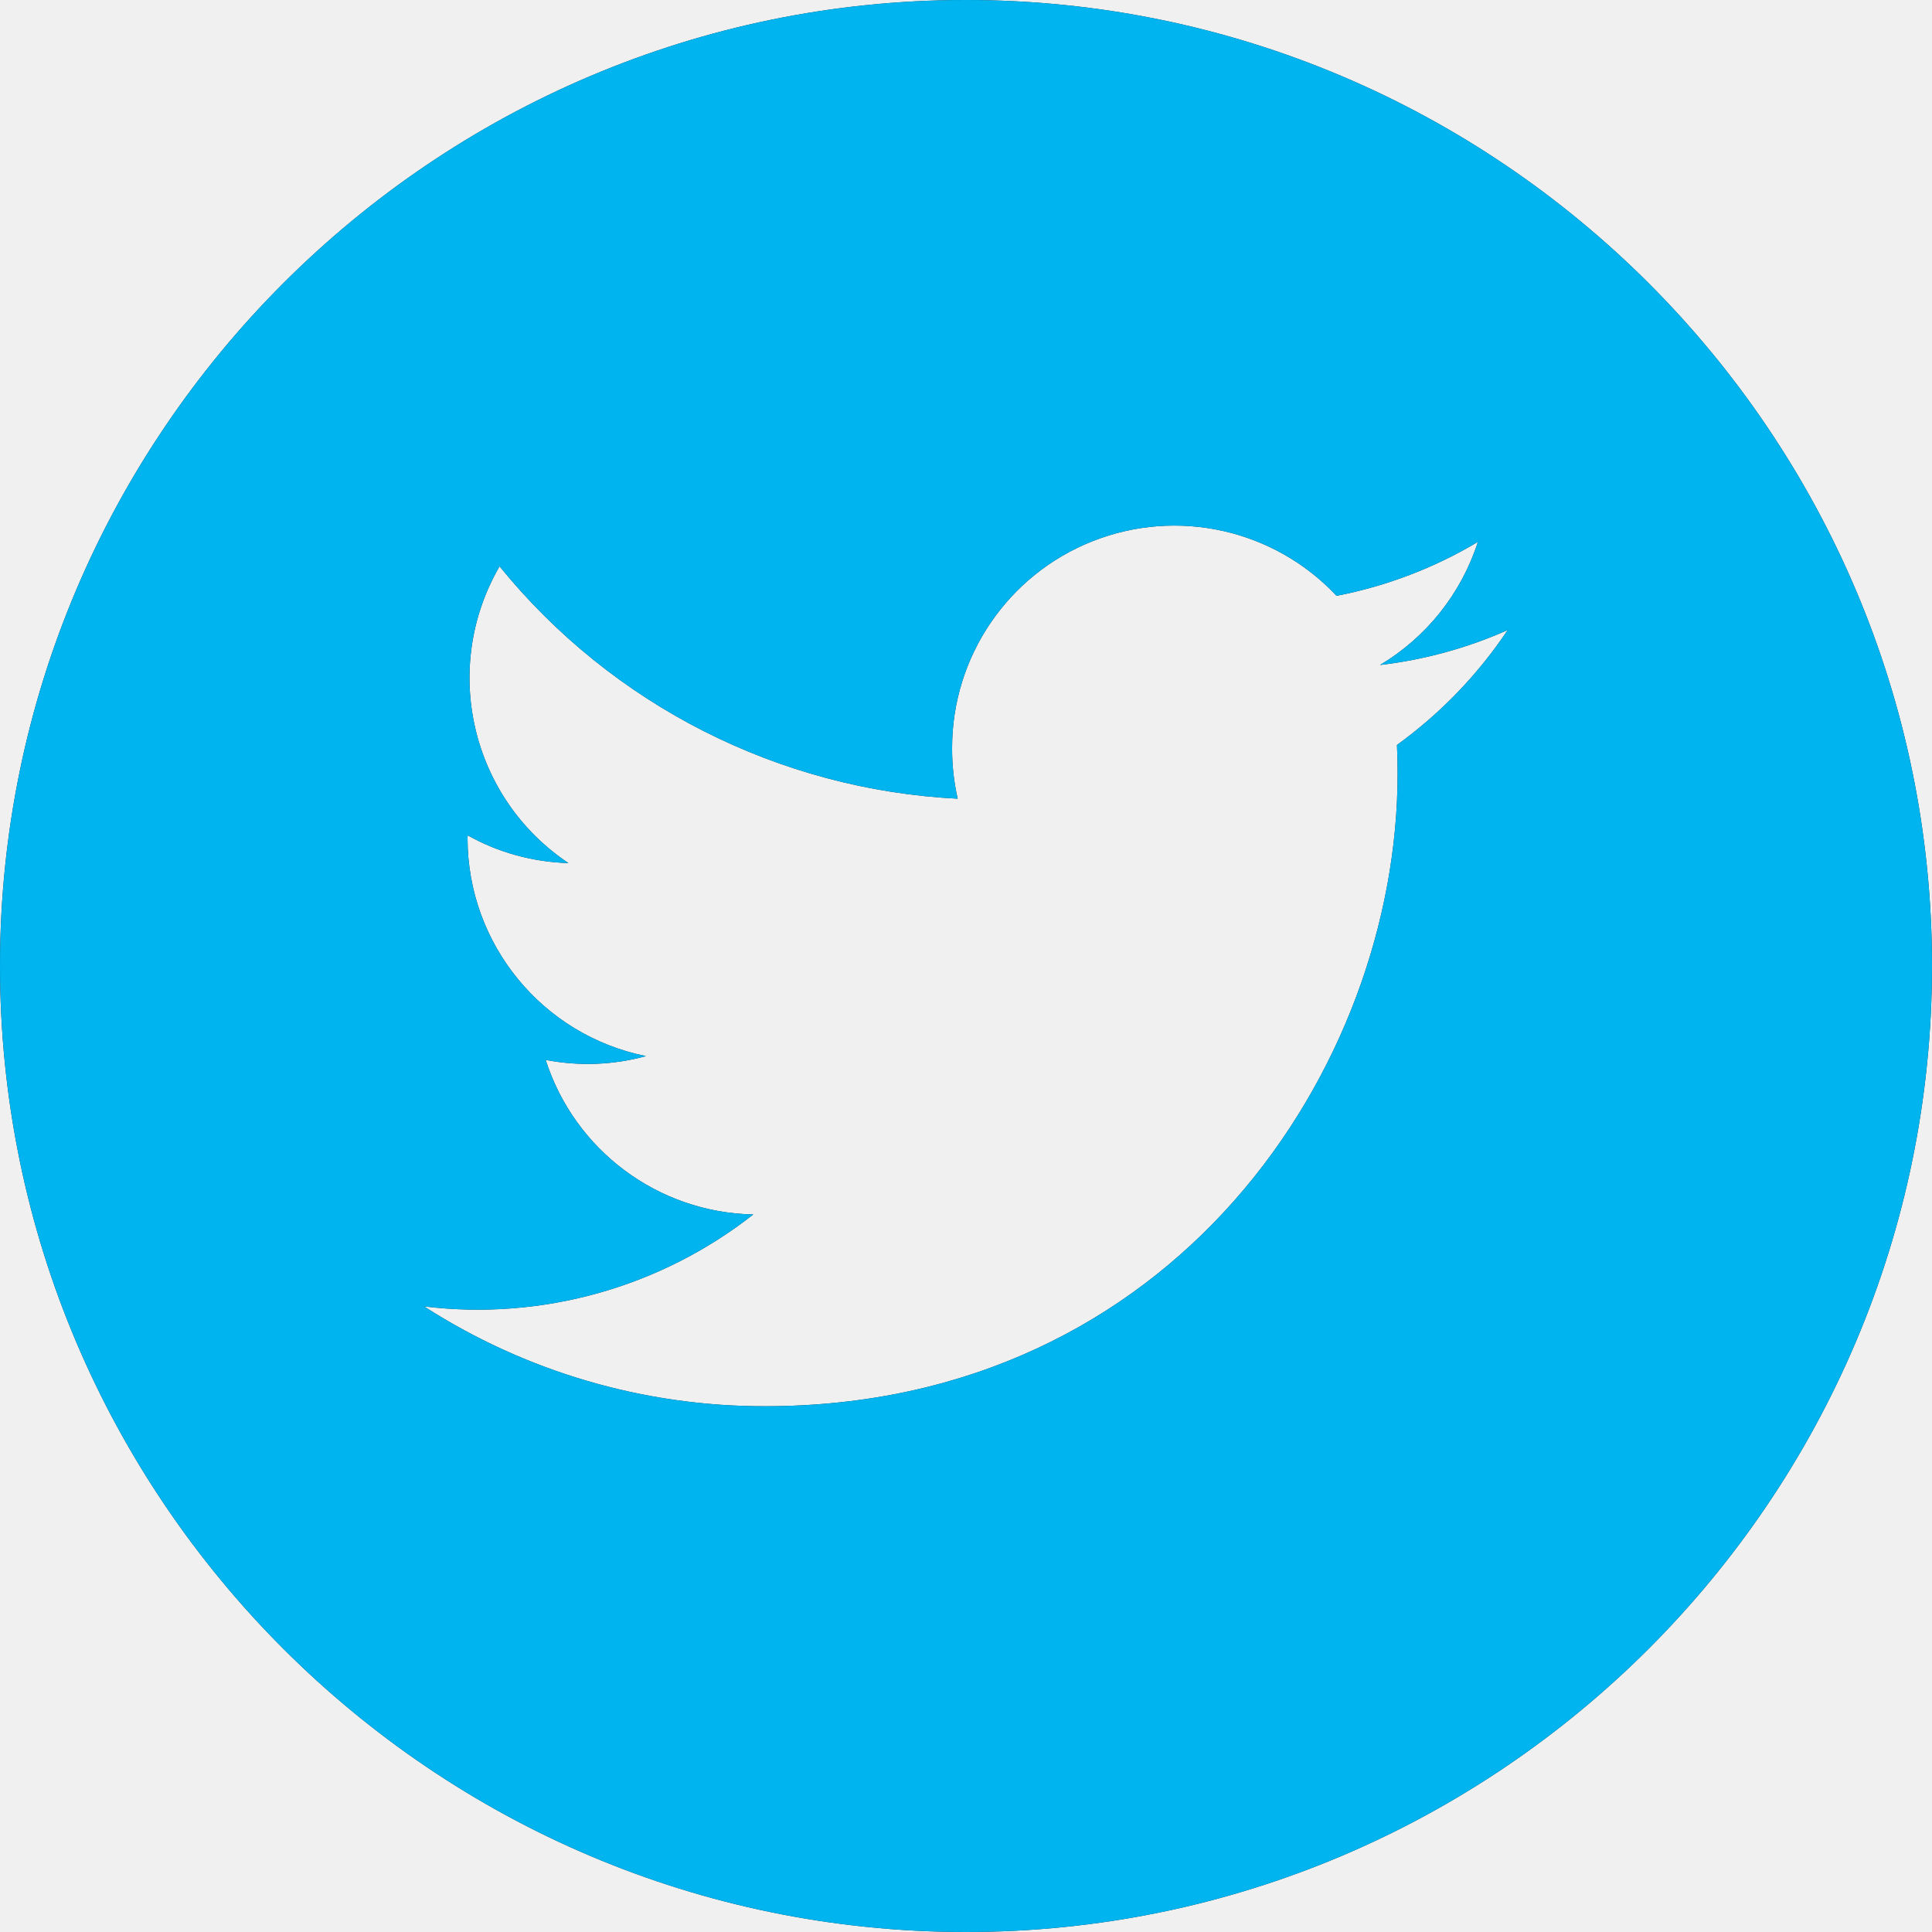
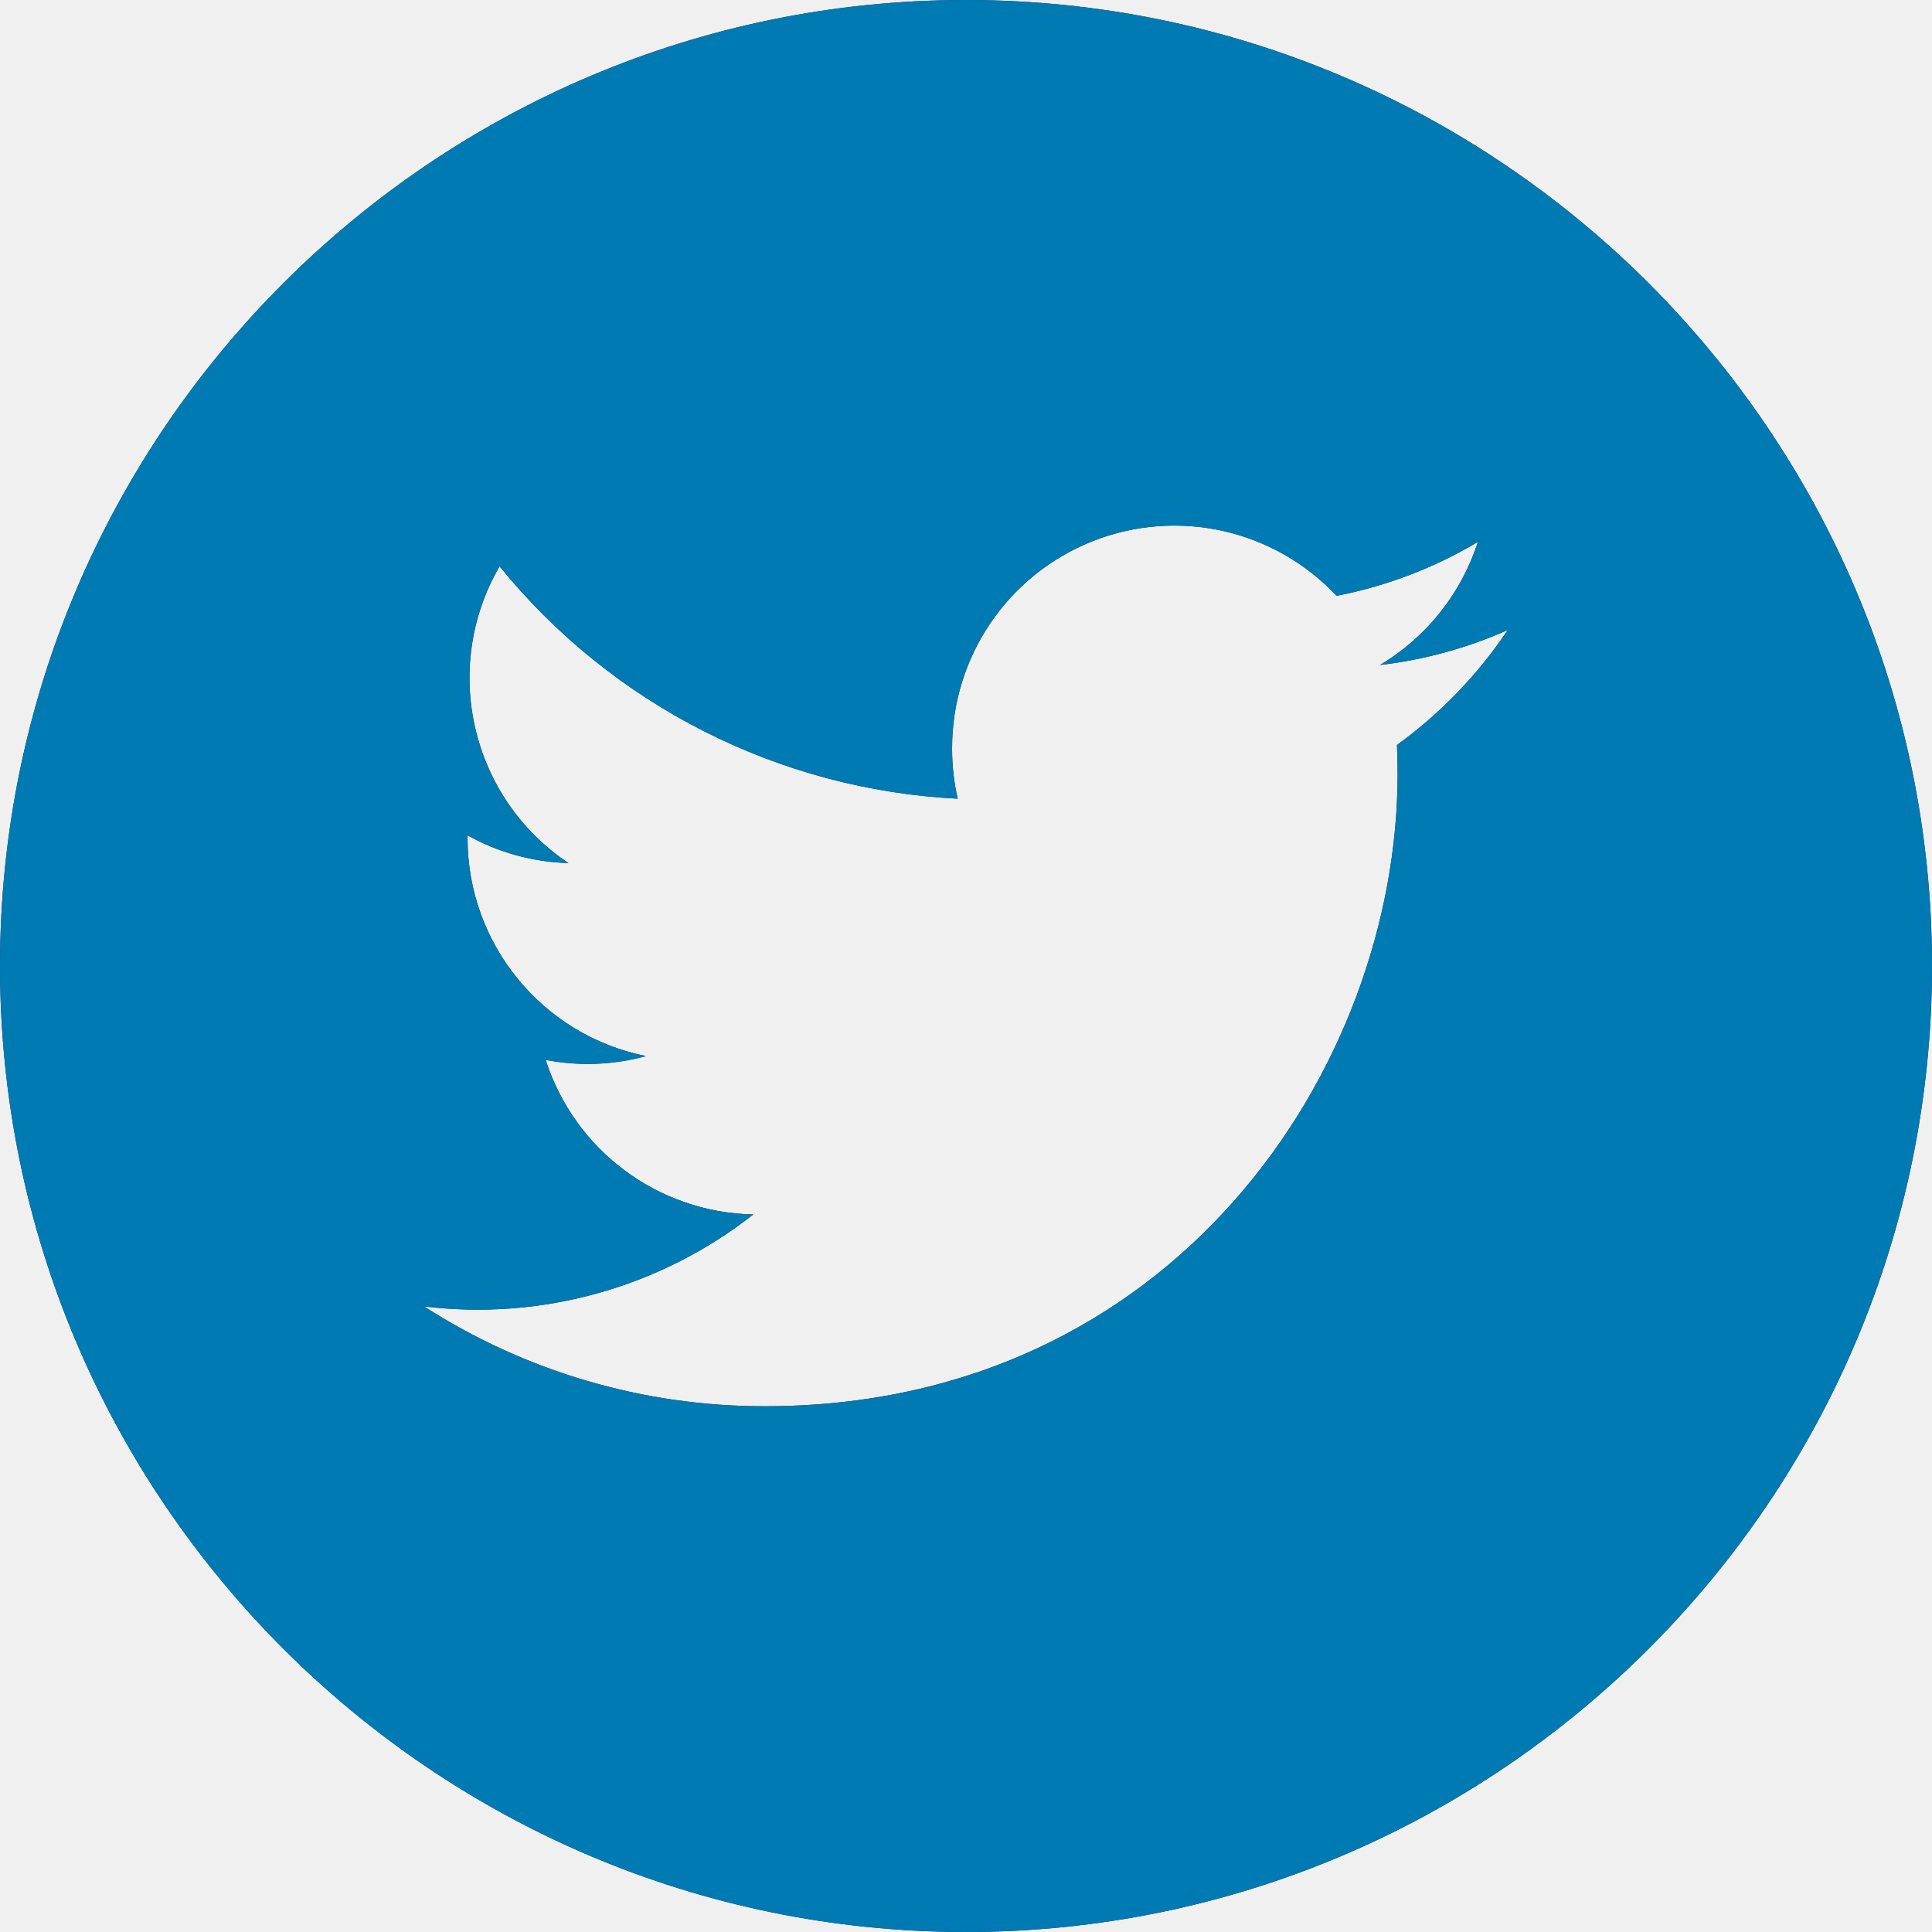
<svg xmlns="http://www.w3.org/2000/svg" xmlns:xlink="http://www.w3.org/1999/xlink" width="30" height="30" viewBox="0 0 30 30">
  <defs>
    <path d="M21.692 11.568c.007.147.01.297.01.448 0 4.561-3.473 9.82-9.824 9.82a9.749 9.749 0 0 1-5.293-1.55 6.925 6.925 0 0 0 5.112-1.428 3.457 3.457 0 0 1-3.224-2.4 3.417 3.417 0 0 0 1.558-.059 3.453 3.453 0 0 1-2.771-3.383c0-.015 0-.03.004-.044.462.26.997.413 1.563.43a3.457 3.457 0 0 1-1.07-4.608 9.802 9.802 0 0 0 7.114 3.608 3.469 3.469 0 0 1-.087-.787 3.452 3.452 0 0 1 5.97-2.363 6.82 6.82 0 0 0 2.195-.838 3.464 3.464 0 0 1-1.52 1.912 6.842 6.842 0 0 0 1.983-.543 7.011 7.011 0 0 1-1.72 1.785M14.998 0C6.73 0 0 6.73 0 14.999 0 23.27 6.73 30 14.998 30 23.27 30 30 23.27 30 14.999 30 6.729 23.27 0 14.998 0" id="a" />
  </defs>
  <g fill="none" fill-rule="evenodd">
    <mask id="b" fill="#fff">
      <use xlink:href="#a" />
    </mask>
    <use fill="#212B36" xlink:href="#a" />
-     <g mask="url(#b)" fill="#00B4F0">
+     <g mask="url(#b)" fill="#007ab3">
      <rect width="30" height="30" rx="4" />
    </g>
  </g>
</svg>
